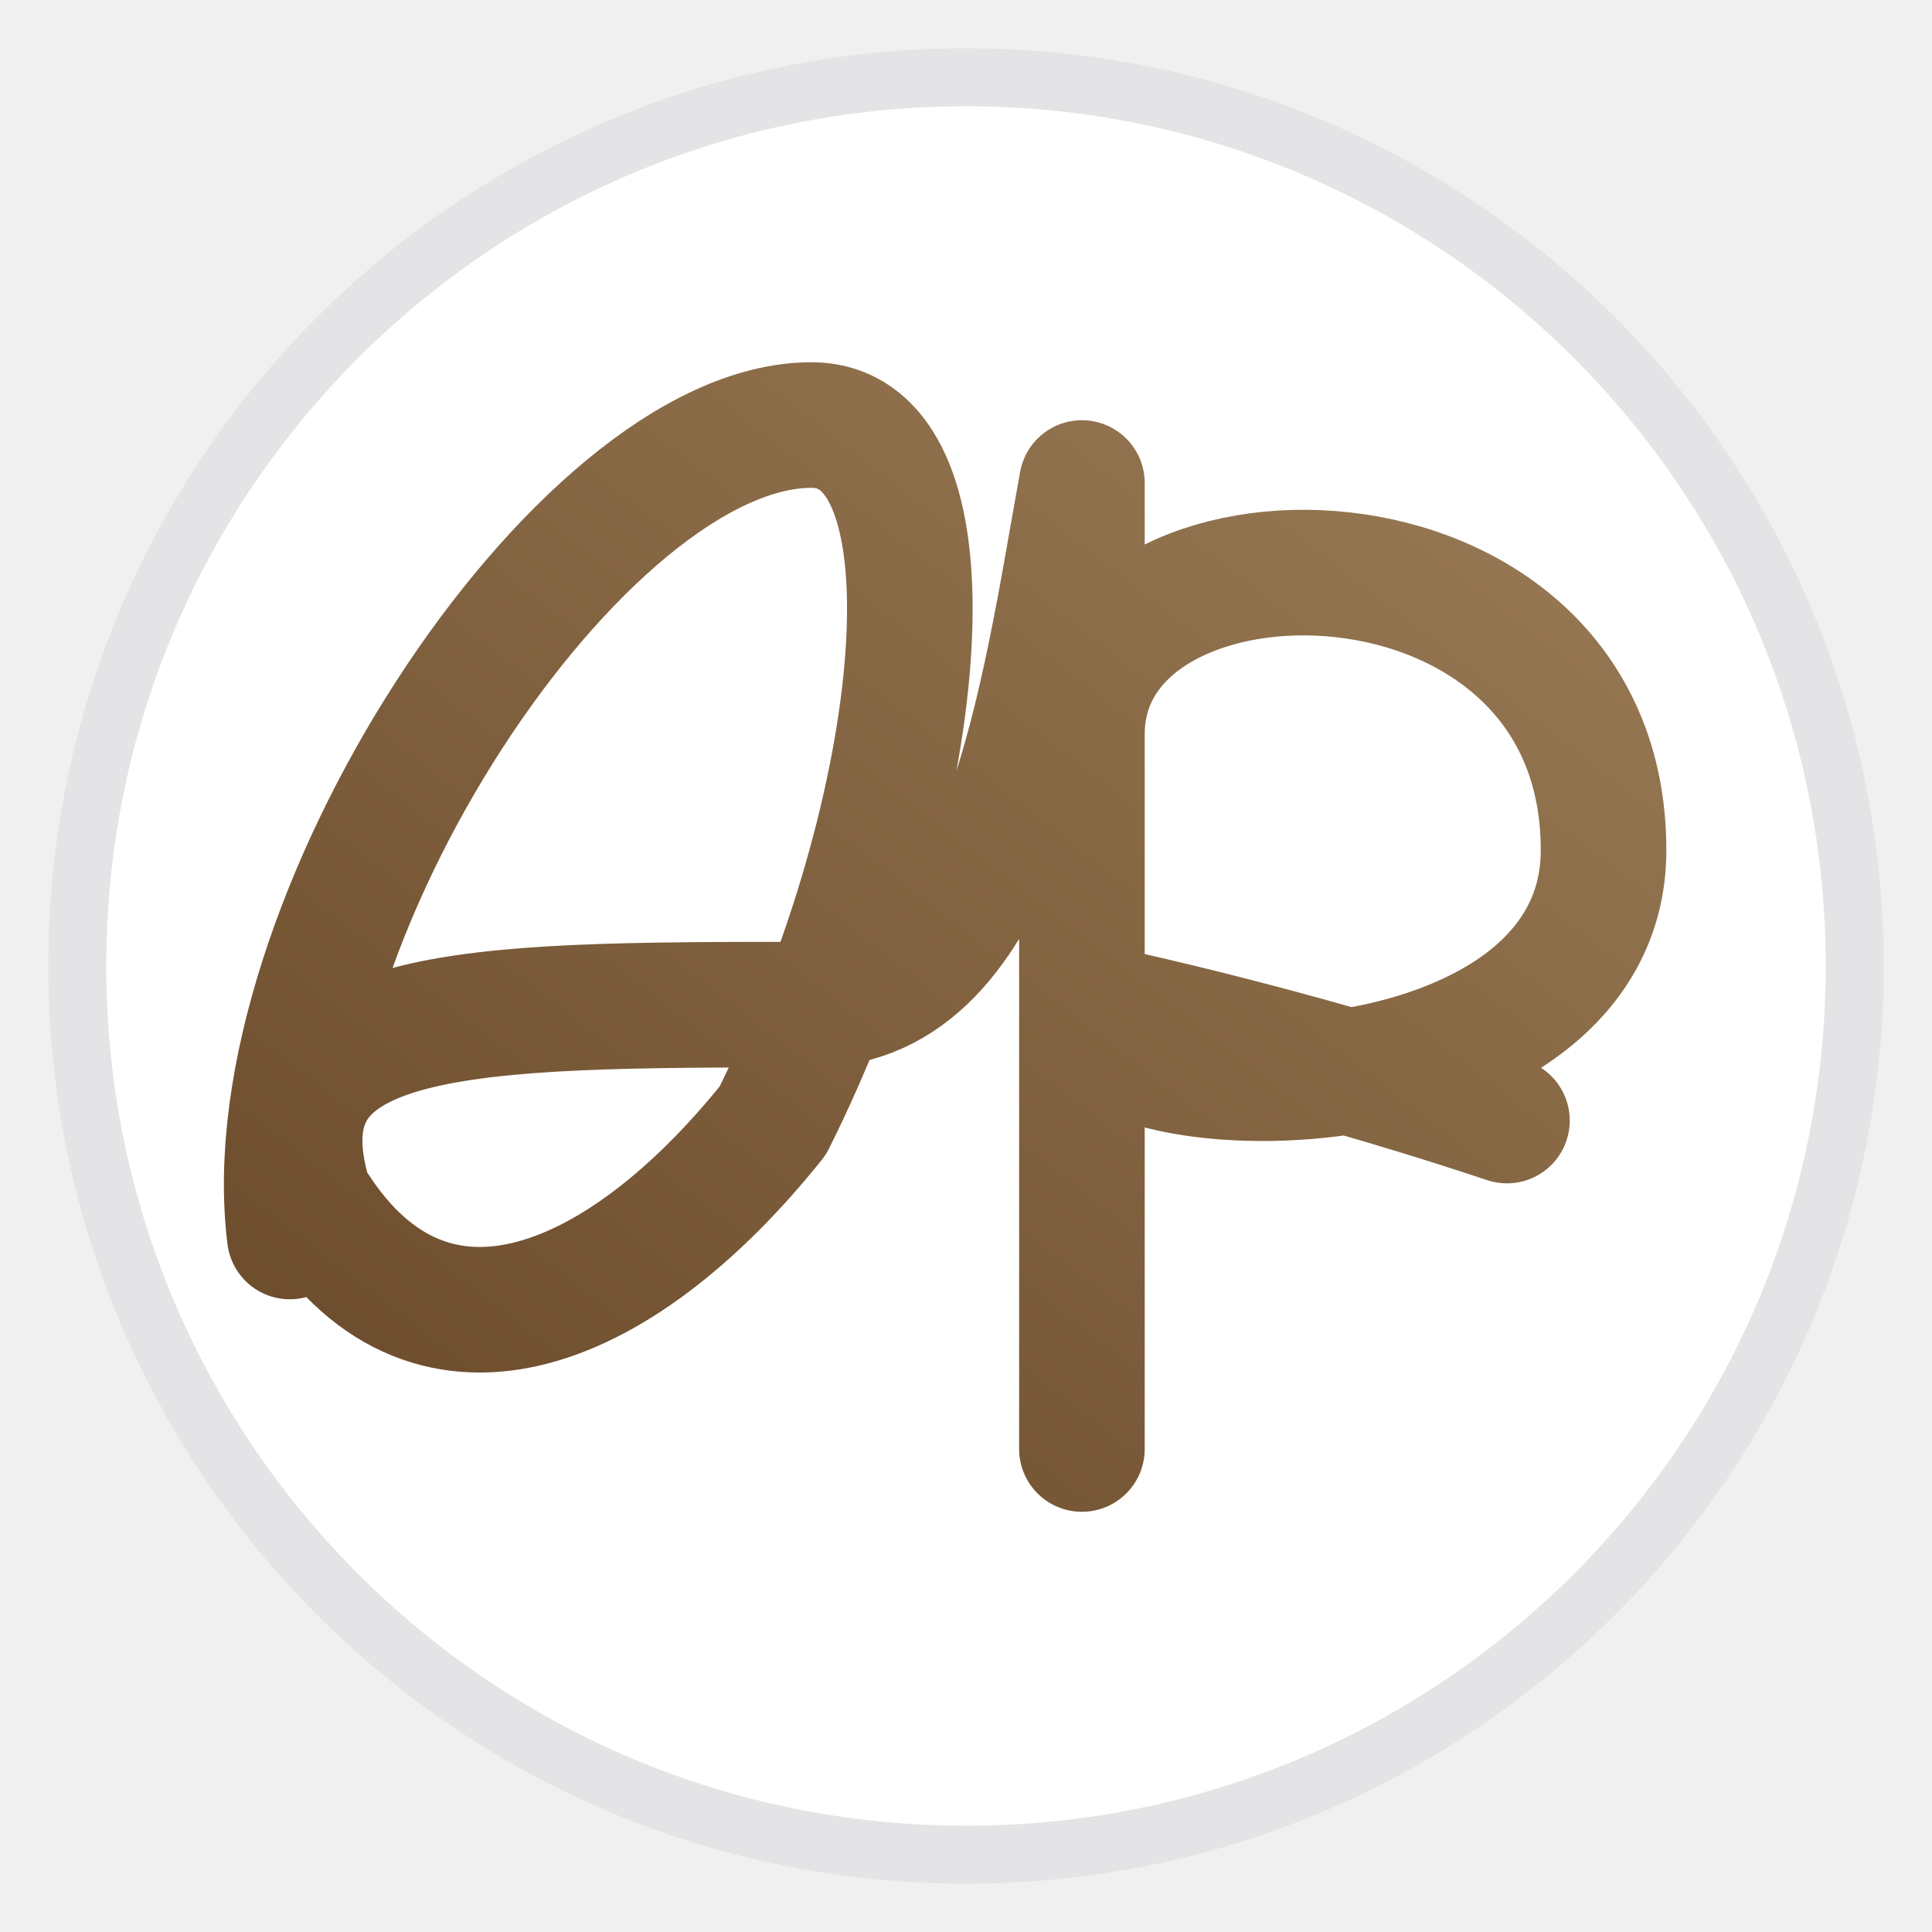
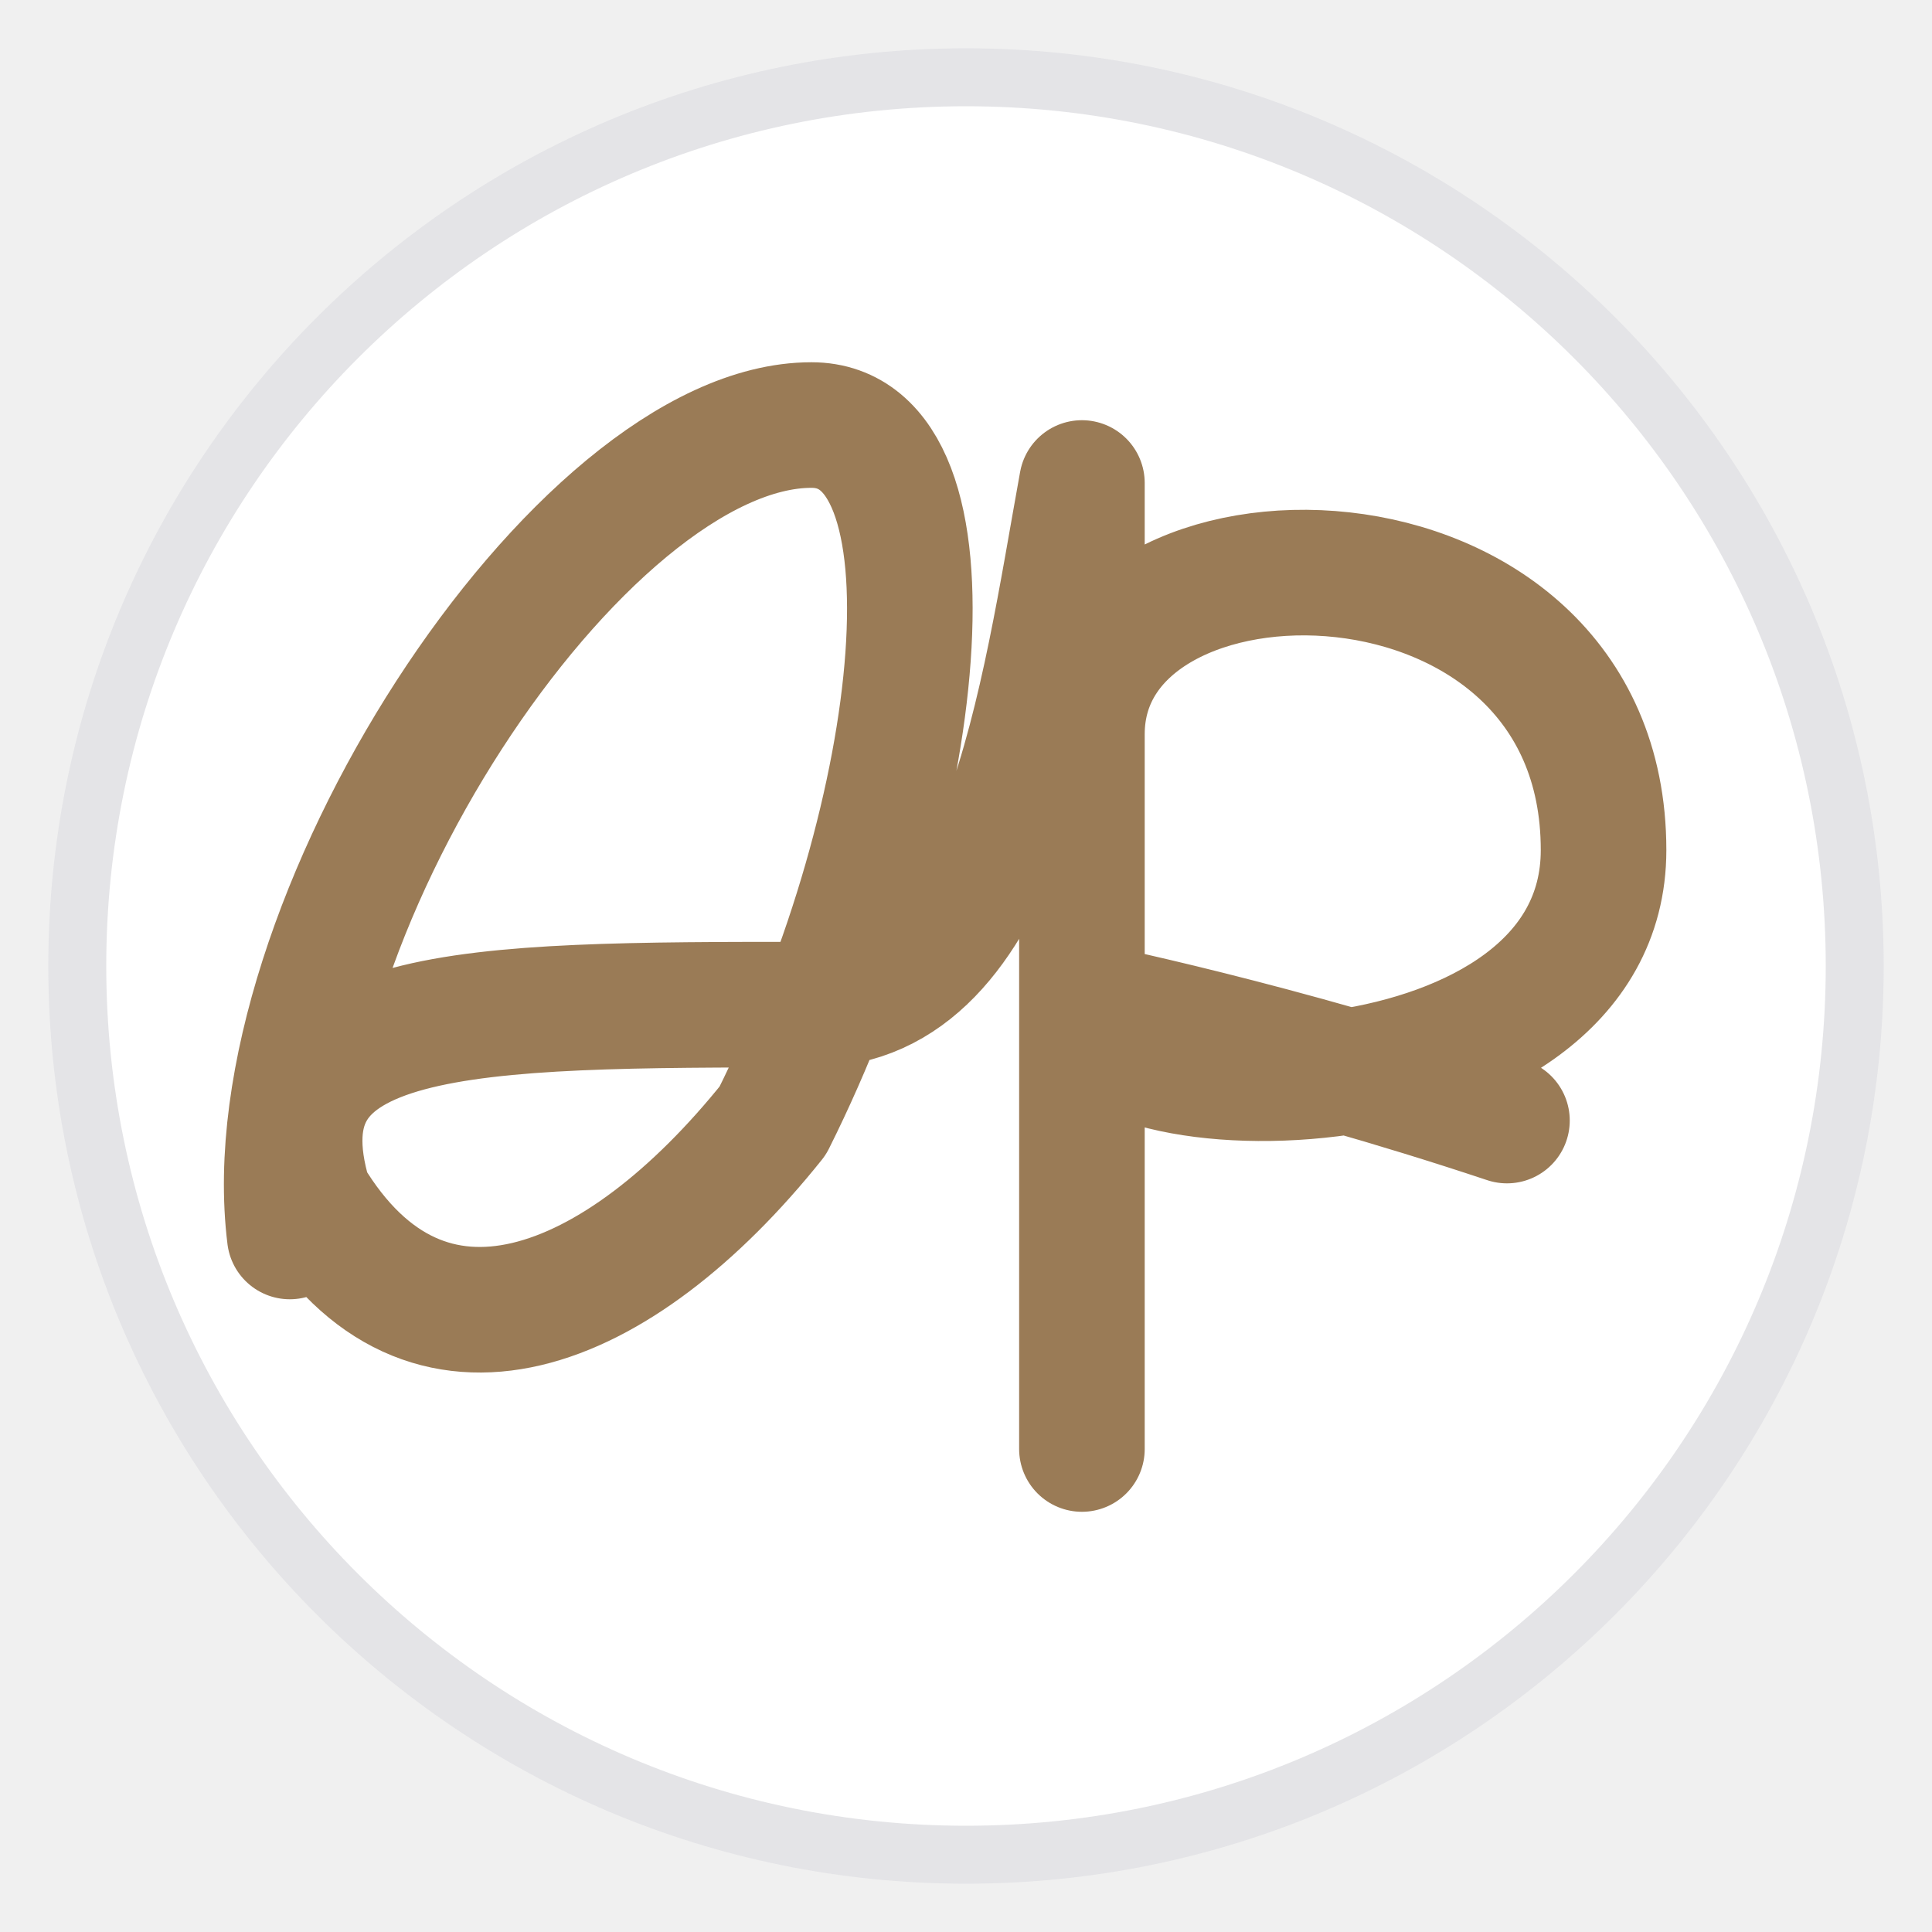
<svg xmlns="http://www.w3.org/2000/svg" viewBox="0 0 100 100" fill="none">
-   <defs>
-     <linearGradient id="favMonGrad" x1="0%" y1="100%" x2="100%" y2="0%">
-       <stop offset="0%" stop-color="#6a4a2a" />
-       <stop offset="100%" stop-color="#9a7b56" />
-     </linearGradient>
-   </defs>
  <circle cx="50" cy="50" r="46" fill="#ffffff" stroke="#e4e4e7" stroke-width="3" />
-   <path d="M 15 64 C 13 48 30 22 42 22 C 50 22 48 42 40 58 C 32 68 22 72 16 62 C 13 52 24 52 42 52 C 52 52 54 36 56 25 L 56 75 L 56 38 C 56 26 83 26 83 44 C 83 58 56 58 56 52 C 56 52 66 54 78 58" stroke="url(#favMonGrad)" stroke-width="6.5" stroke-linecap="round" stroke-linejoin="round" />
+   <path d="M 15 64 C 13 48 30 22 42 22 C 50 22 48 42 40 58 C 32 68 22 72 16 62 C 13 52 24 52 42 52 C 52 52 54 36 56 25 L 56 75 L 56 38 C 56 26 83 26 83 44 C 83 58 56 58 56 52 C 56 52 66 54 78 58" stroke="#9a7b56" stroke-width="6.5" stroke-linecap="round" stroke-linejoin="round" />
</svg>
